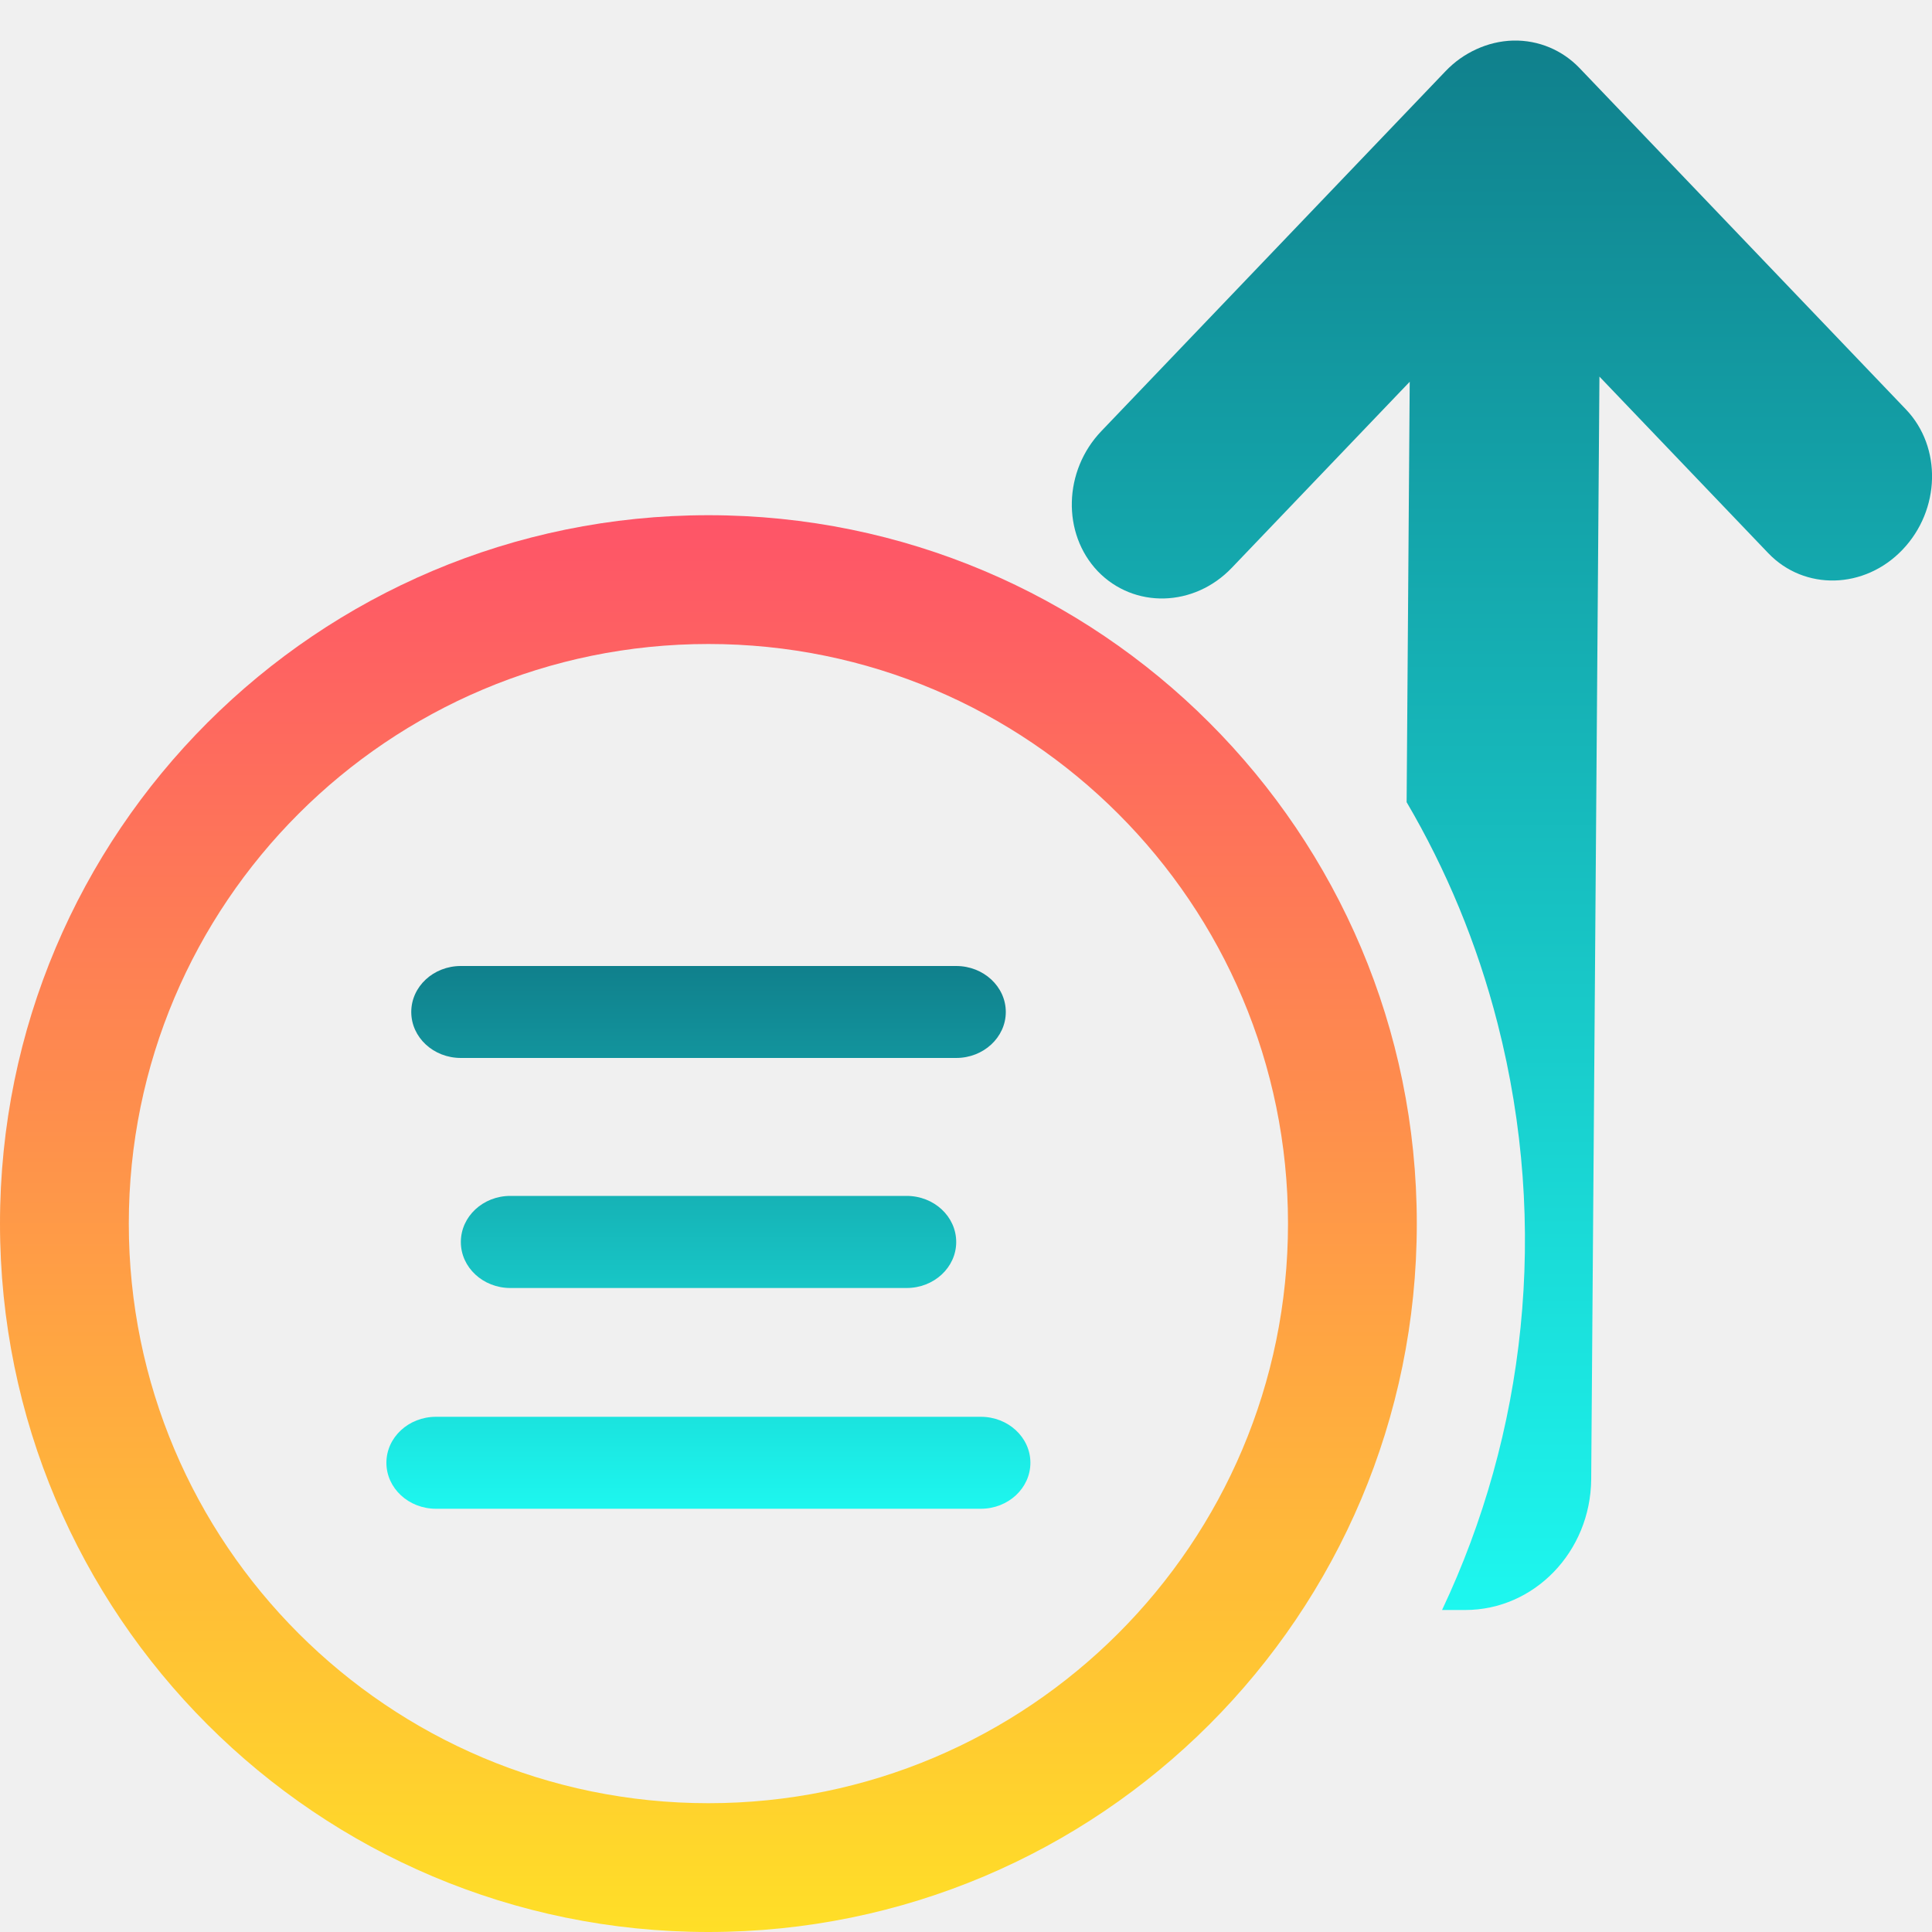
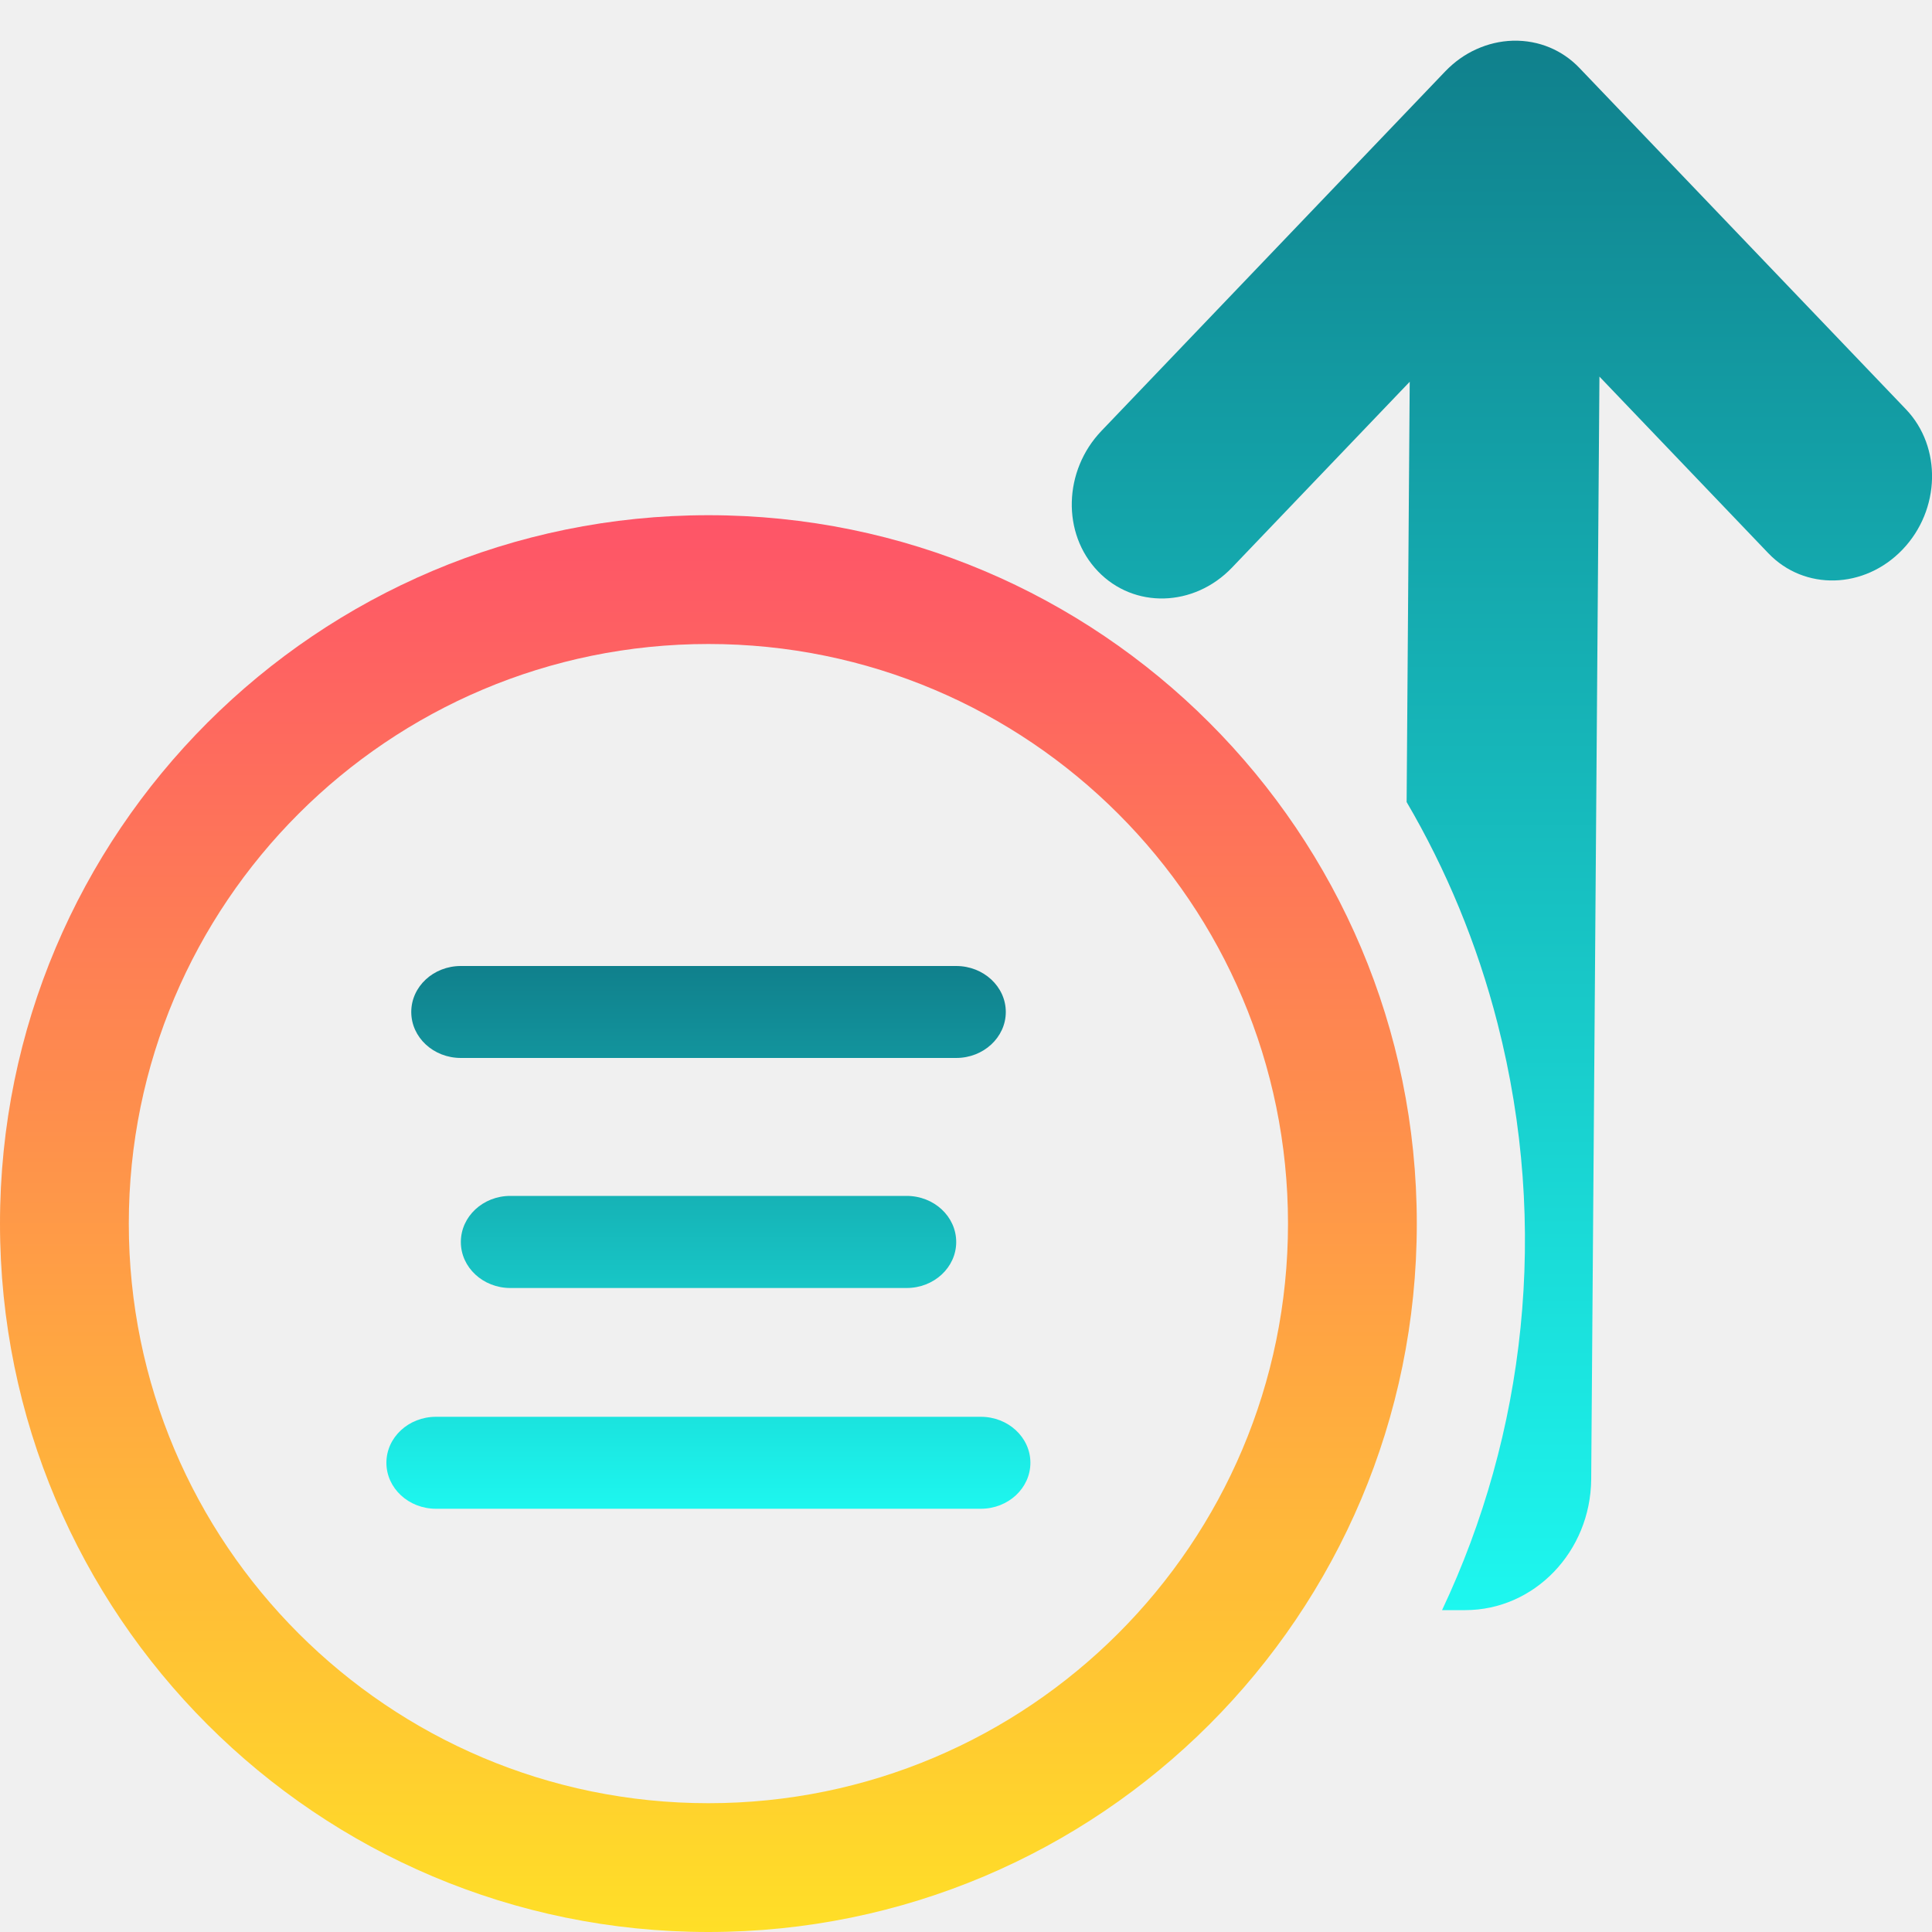
<svg xmlns="http://www.w3.org/2000/svg" width="15" height="15" viewBox="0 0 15 15" fill="none">
  <g clip-path="url(#clip0_177_29902)">
    <path fill-rule="evenodd" clip-rule="evenodd" d="M3.193 7.857C3.193 7.66 3.365 7.5 3.578 7.5H7.424C7.636 7.5 7.809 7.66 7.809 7.857C7.809 8.054 7.636 8.214 7.424 8.214H3.578C3.365 8.214 3.193 8.054 3.193 7.857ZM3.578 9.643C3.578 9.445 3.75 9.285 3.962 9.285H7.039C7.252 9.285 7.424 9.445 7.424 9.643C7.424 9.84 7.252 10 7.039 10H3.962C3.75 10 3.578 9.84 3.578 9.643ZM3 11.357C3 11.16 3.172 11 3.385 11H7.615C7.828 11 8 11.16 8 11.357C8 11.554 7.828 11.714 7.615 11.714H3.385C3.172 11.714 3 11.554 3 11.357Z" fill="url(#paint0_linear_177_29902)" />
    <path fill-rule="evenodd" clip-rule="evenodd" d="M5.5 14C7.985 14 10 11.985 10 9.5C10 7.015 7.985 5 5.5 5C3.015 5 1 7.015 1 9.5C1 11.985 3.015 14 5.5 14ZM5.5 15C8.538 15 11 12.538 11 9.5C11 6.462 8.538 4 5.5 4C2.462 4 0 6.462 0 9.5C0 12.538 2.462 15 5.5 15Z" fill="url(#paint1_linear_177_29902)" />
-     <path d="M11.746 0.315C11.949 0.31 12.132 0.392 12.262 0.527L14.798 3.179C15.078 3.472 15.066 3.959 14.771 4.268C14.477 4.576 14.01 4.588 13.729 4.295L12.418 2.924L12.354 11.486C12.349 12.047 11.913 12.5 11.376 12.5H11.196C11.841 11.136 12.033 9.531 11.627 7.945C11.468 7.324 11.227 6.749 10.921 6.228L10.945 2.964L9.565 4.407C9.271 4.716 8.804 4.727 8.523 4.435C8.244 4.142 8.256 3.655 8.551 3.347L11.221 0.555C11.293 0.479 11.375 0.422 11.463 0.382C11.55 0.342 11.646 0.318 11.746 0.315Z" fill="url(#paint2_linear_177_29902)" />
+     <path d="M11.746 0.316C11.95 0.311 12.132 0.391 12.262 0.527L14.798 3.178C15.078 3.471 15.066 3.959 14.771 4.267C14.476 4.575 14.01 4.588 13.73 4.296L12.418 2.924L12.354 11.486C12.349 12.047 11.913 12.501 11.376 12.501H11.196C11.841 11.136 12.033 9.531 11.627 7.946C11.468 7.325 11.227 6.749 10.921 6.227L10.945 2.964L9.565 4.407C9.27 4.715 8.804 4.728 8.524 4.435C8.243 4.142 8.256 3.655 8.551 3.346L11.22 0.555C11.292 0.48 11.375 0.421 11.463 0.382C11.551 0.342 11.646 0.319 11.746 0.316Z" fill="url(#paint2_linear_177_29902)" />
  </g>
  <defs>
    <linearGradient id="paint0_linear_177_29902" x1="5.5" y1="7.5" x2="5.5" y2="11.714" gradientUnits="userSpaceOnUse">
      <stop stop-color="#10808C" />
      <stop offset="1" stop-color="#1DF7EF" />
    </linearGradient>
    <linearGradient id="paint1_linear_177_29902" x1="5.5" y1="4" x2="5.5" y2="15" gradientUnits="userSpaceOnUse">
      <stop stop-color="#FE5468" />
      <stop offset="1" stop-color="#FFDF27" />
    </linearGradient>
    <linearGradient id="paint2_linear_177_29902" x1="11.661" y1="0.315" x2="11.661" y2="12.5" gradientUnits="userSpaceOnUse">
      <stop stop-color="#10808C" />
      <stop offset="1" stop-color="#1DF7EF" />
    </linearGradient>
    <clipPath id="clip0_177_29902">
      <rect width="15" height="15" fill="white" />
    </clipPath>
  </defs>
</svg>
